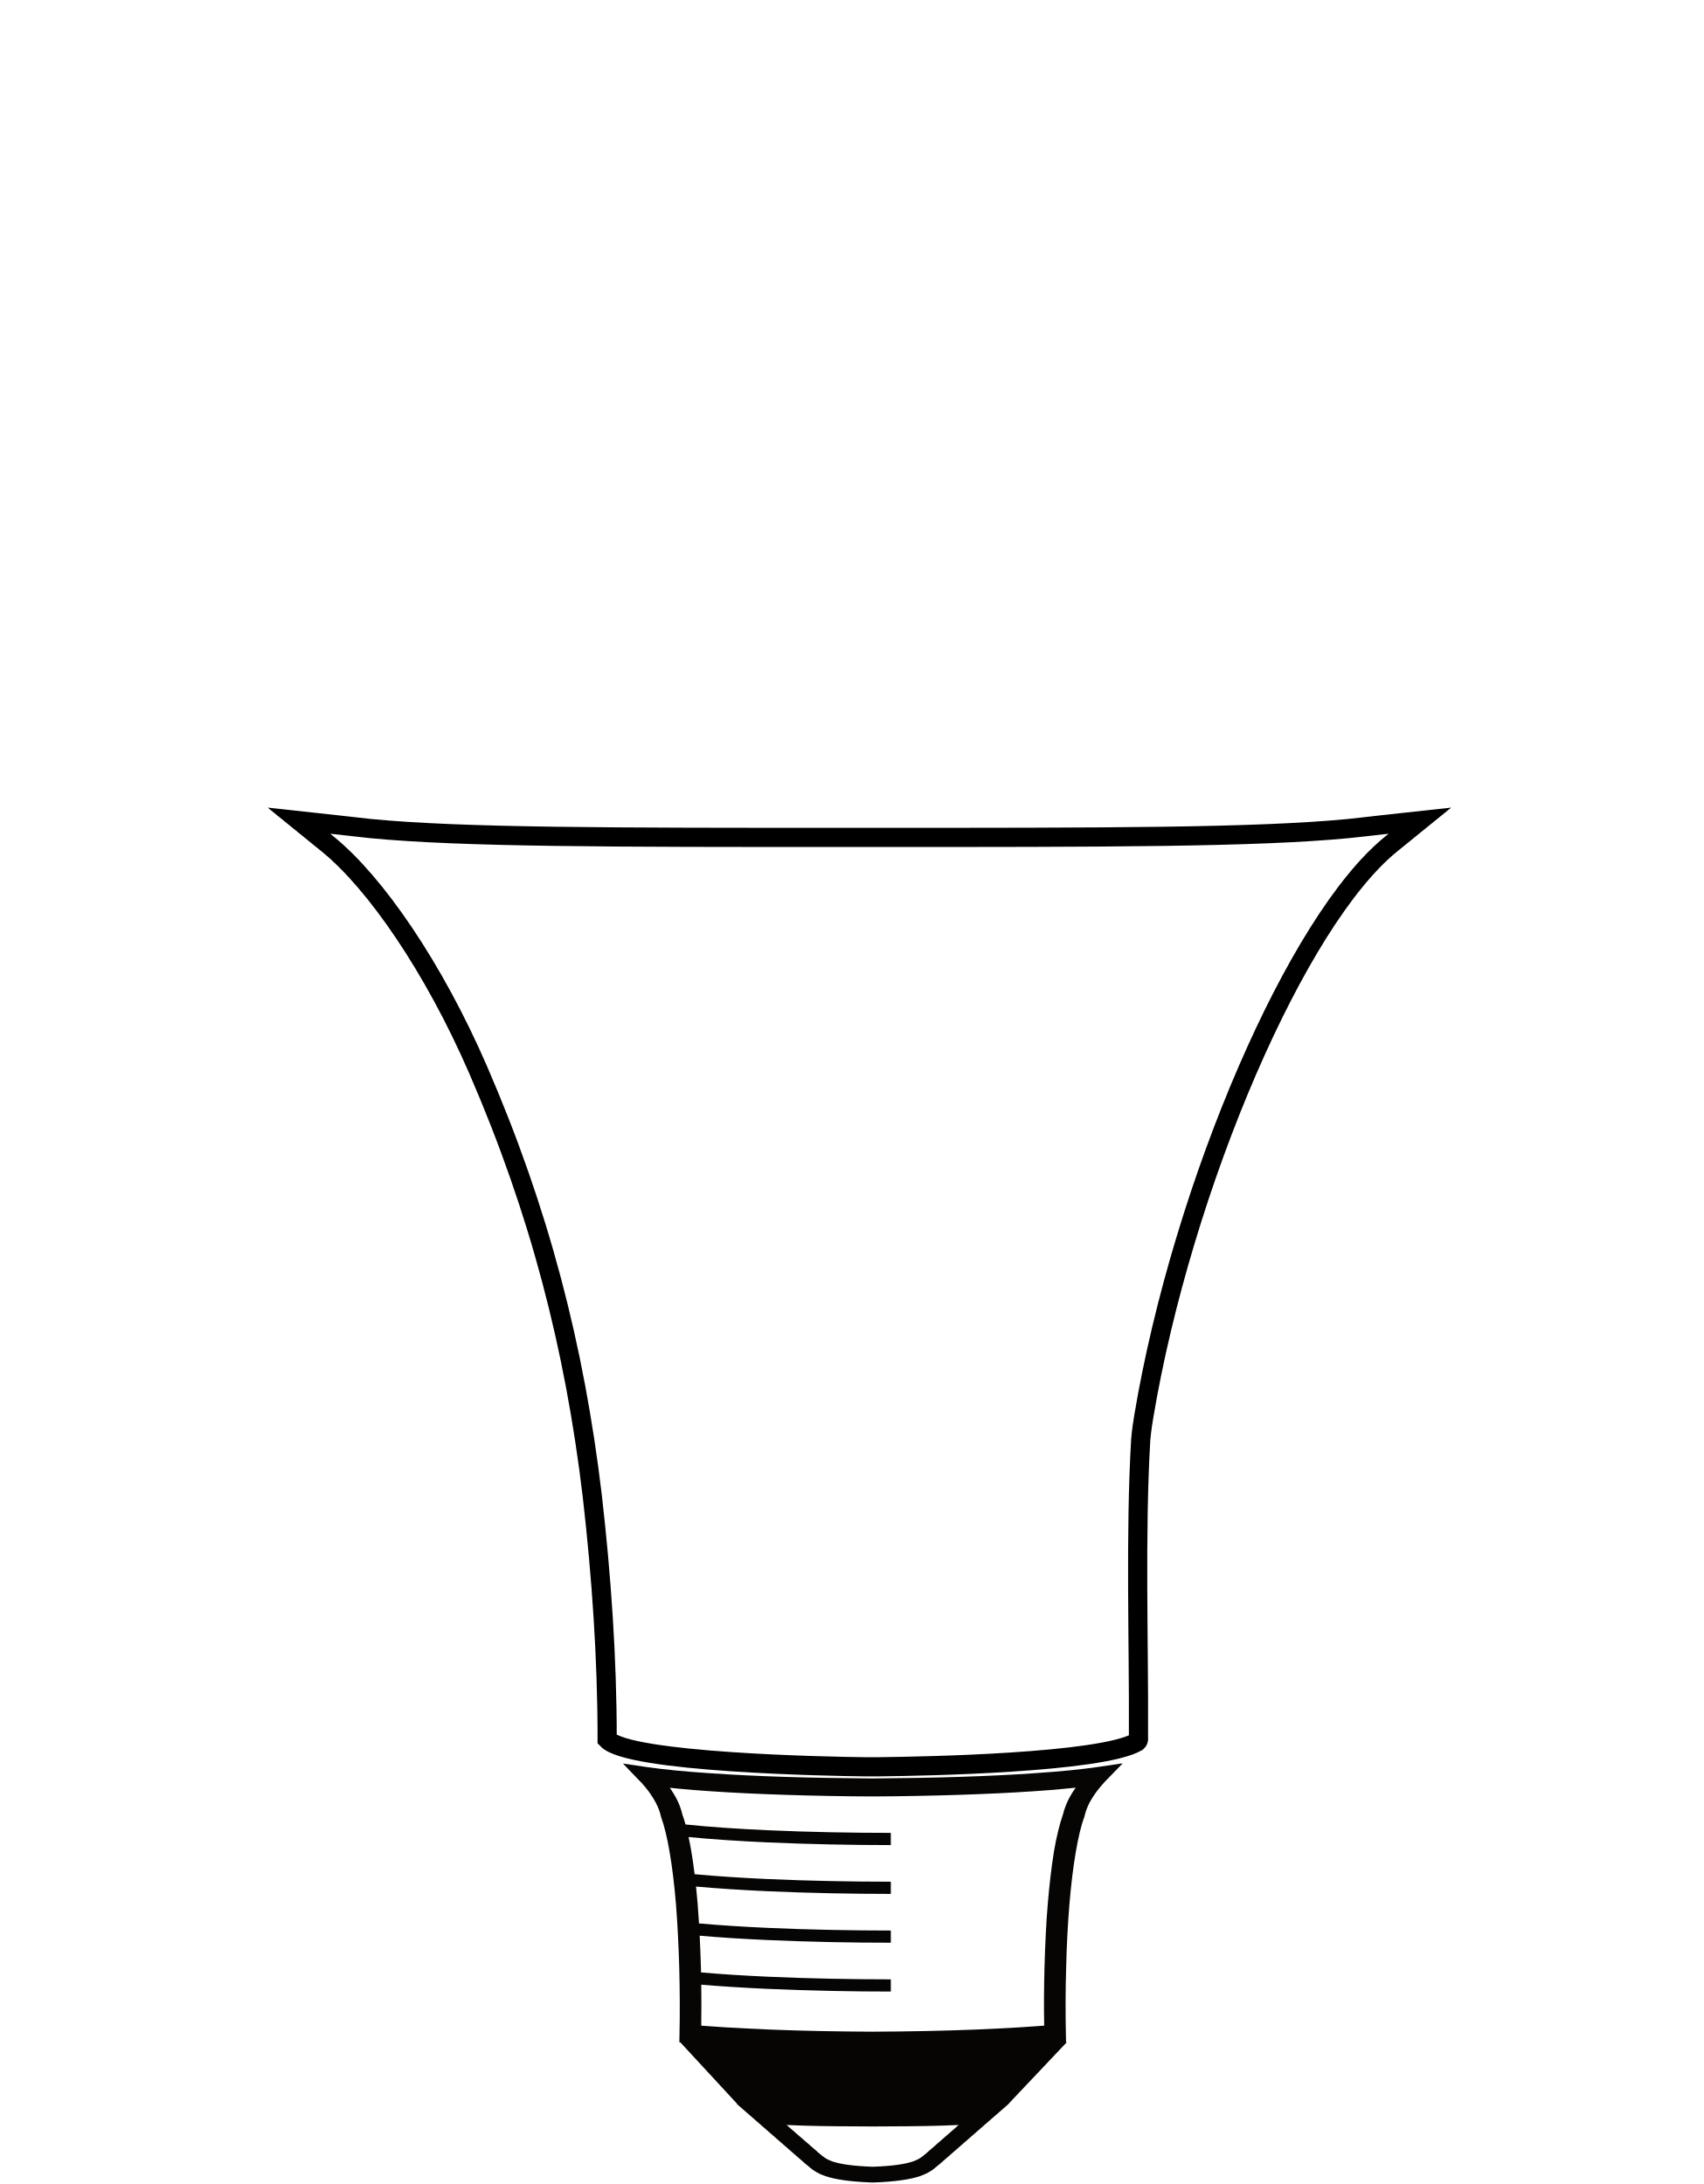
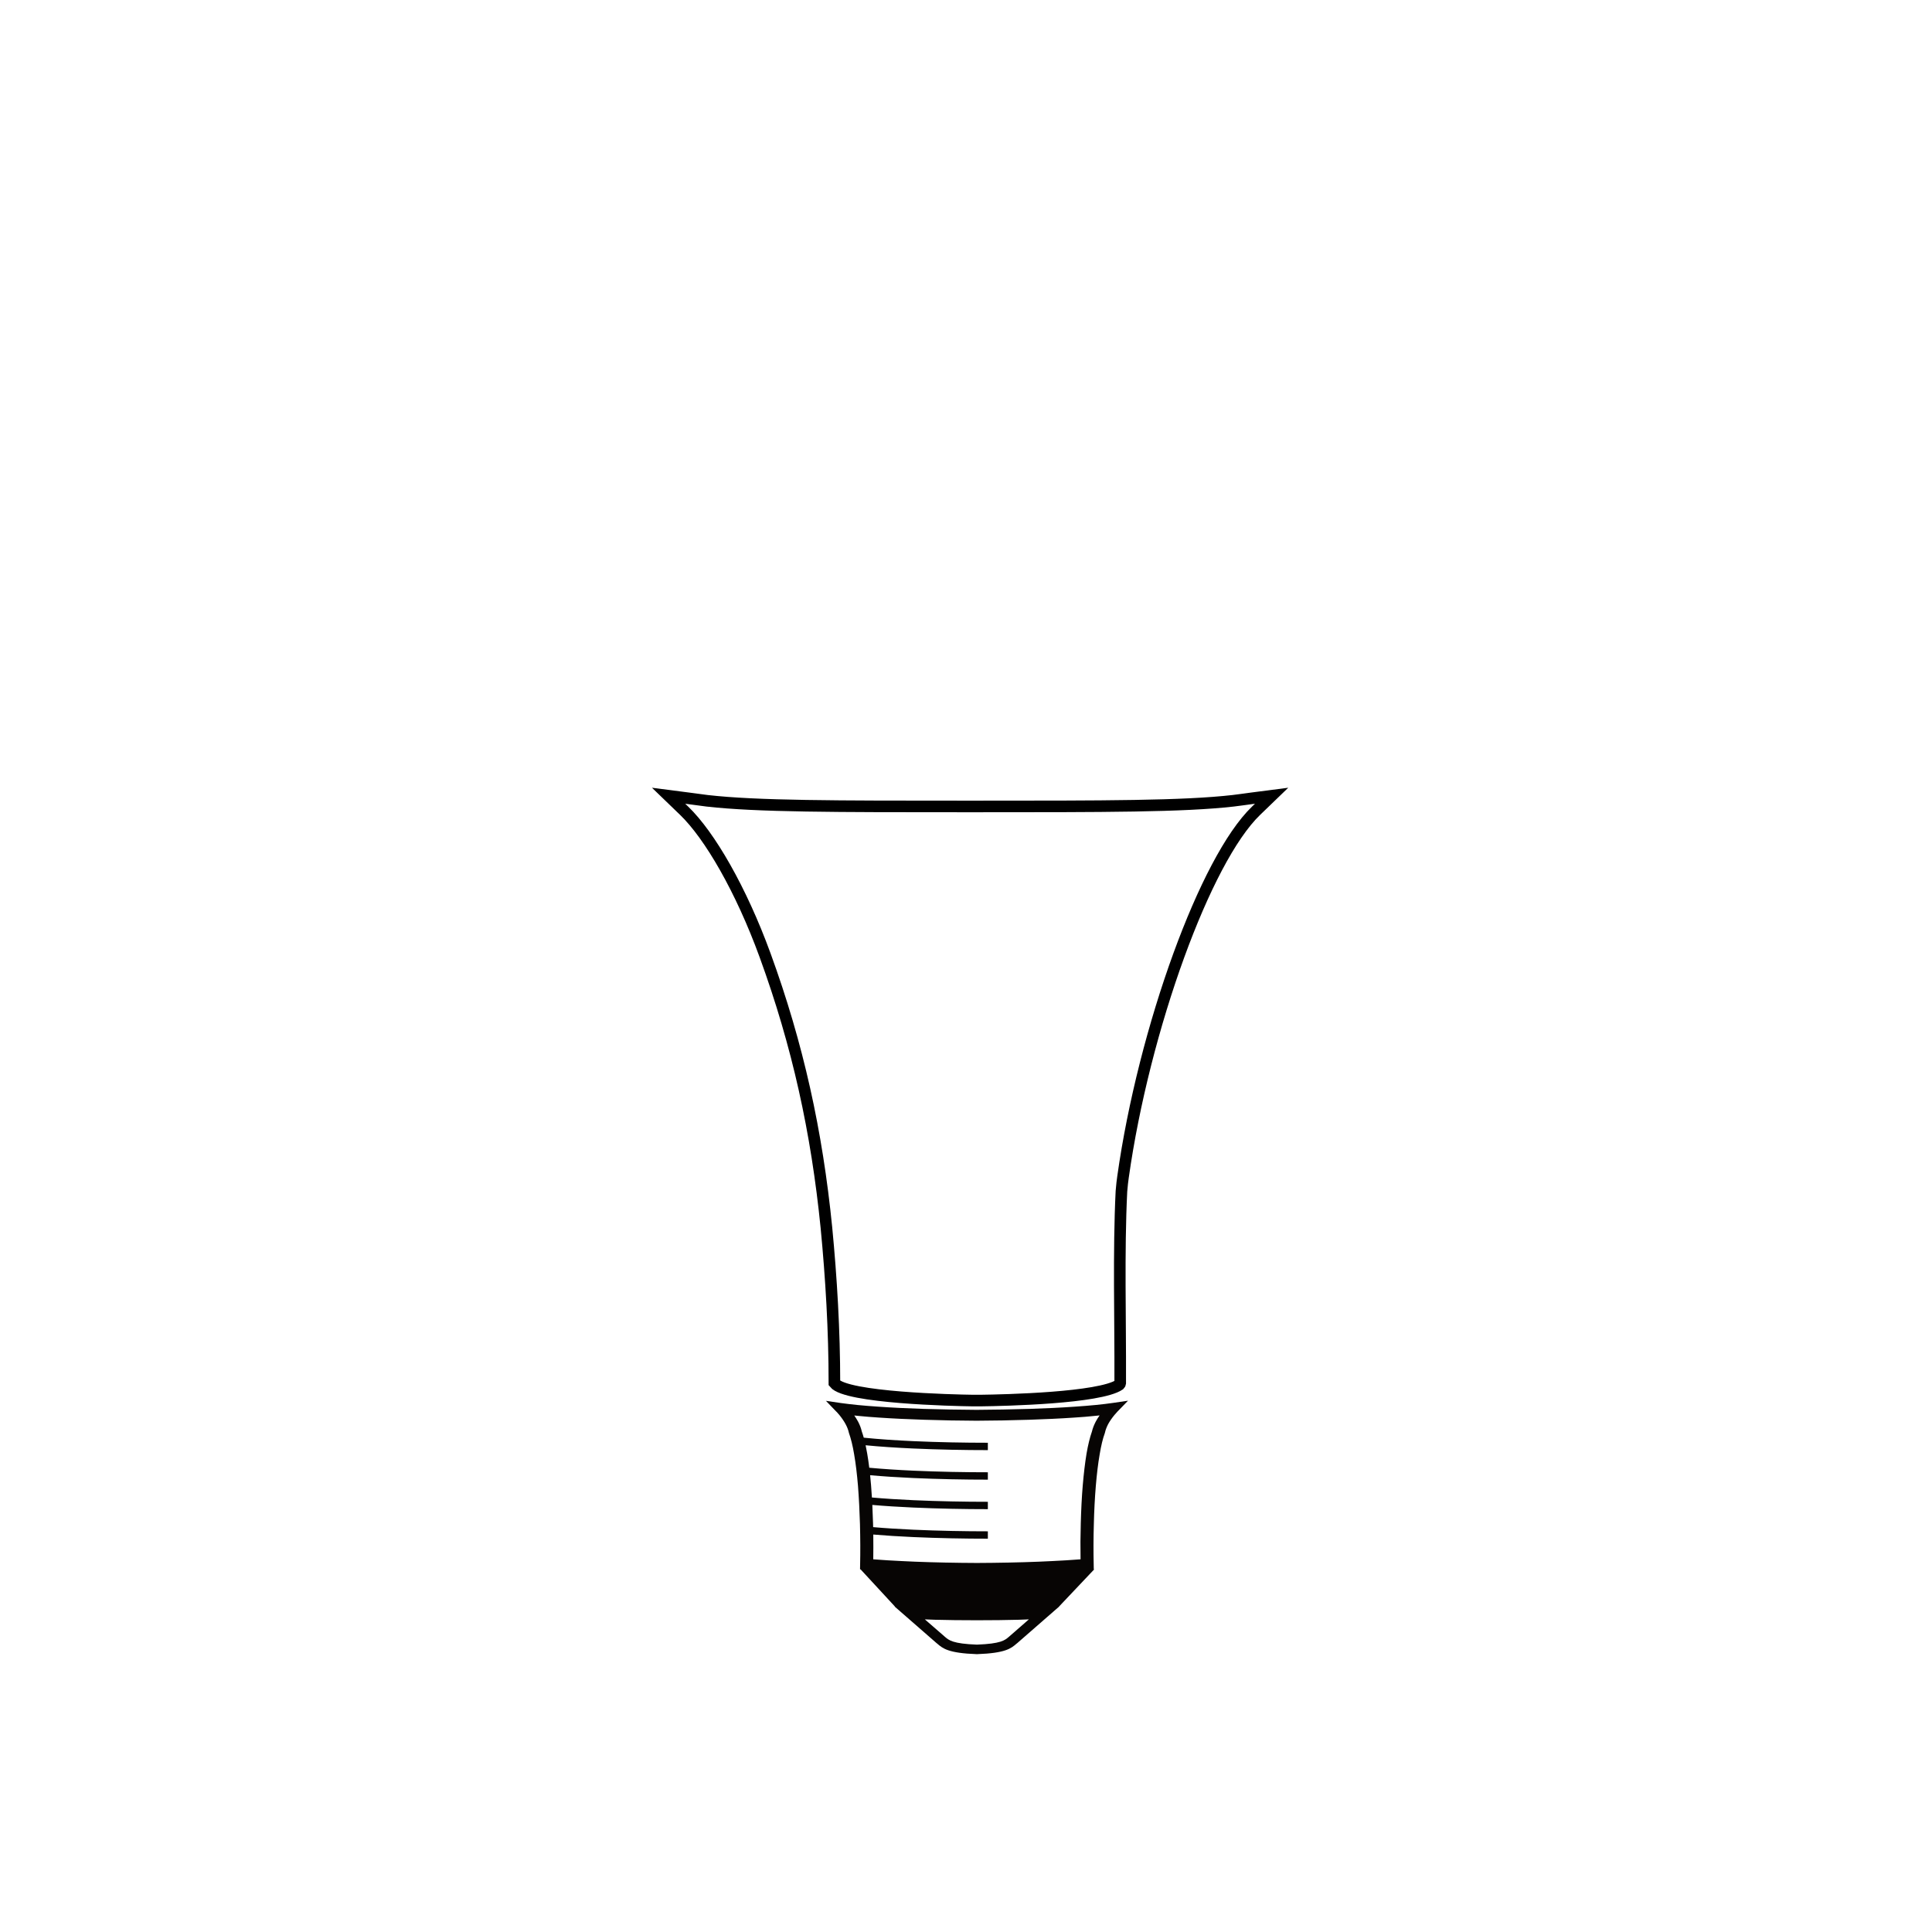
- <svg xmlns="http://www.w3.org/2000/svg" xmlns:xlink="http://www.w3.org/1999/xlink" width="1066px" height="1367px" viewBox="0 0 1066 1367" version="1.1">
-   <defs>
-     <path d="M1.262,229.976 C-1.345,183.088 -1.345,152.945 15.602,127.268 C32.55,102.708 67.748,83.729 135.538,61.401 C199.416,41.306 264.598,25.677 327.173,16.746 C398.874,4.466 466.663,0 526.631,0 C586.598,0 655.692,4.466 727.392,16.746 C789.967,25.677 855.149,41.306 917.724,61.401 C986.817,83.729 1020.712,102.708 1038.963,127.268 C1055.91,152.945 1054.607,183.088 1053.303,229.976 C1050.696,294.727 3.869,294.727 1.262,229.976 Z" id="path-1" />
-     <path d="M24.469,127.268 C41.272,102.708 76.17,83.729 143.38,61.401 C206.713,41.306 271.339,25.677 333.38,16.746 C404.468,4.466 471.678,0 531.134,0 C590.59,0 659.093,4.466 730.181,16.746 C792.222,25.677 856.847,41.306 918.888,61.401 C987.391,83.729 1020.996,102.708 1039.091,127.268 C1055.894,152.945 7.666,152.945 24.469,127.268 Z" id="path-2" />
-   </defs>
+ <svg xmlns="http://www.w3.org/2000/svg" width="2000px" height="2000px" viewBox="0 0 2000 2000" version="1.1">
+   <defs />
  <g id="Page-1" stroke="none" stroke-width="1" fill="none" fill-rule="evenodd">
-     <g id="br" transform="translate(6, 6)">
-       <path d="M663.588,1102.069 C656.862,1102.732 649.525,1103.329 641.805,1103.855 C626.826,1104.915 610.702,1105.641 594.575,1106.173 C575.926,1106.77 557.126,1107.035 539.78,1107.164 C522.43,1107.03 503.555,1106.767 484.906,1106.173 C468.779,1105.641 452.654,1104.915 437.748,1103.855 C430.104,1103.324 422.925,1102.795 416.426,1102.135 C410.081,1101.474 404.274,1100.812 399.076,1100.081 L383.794,1097.831 L393.729,1108.159 C394.573,1108.953 395.257,1109.682 395.871,1110.342 L395.871,1110.408 C396.634,1111.27 397.246,1111.997 397.782,1112.591 C400.228,1115.571 402.444,1118.815 404.203,1122.058 C405.731,1124.907 406.879,1127.819 407.49,1130.599 L407.566,1130.931 L407.641,1131.194 C409.703,1136.952 411.54,1144.433 412.99,1153.174 C414.674,1162.841 415.973,1173.894 416.965,1185.681 C417.959,1198.592 418.648,1212.096 419.026,1225.341 C419.411,1240.103 419.484,1254.668 419.18,1267.712 L419.104,1272.281 L419.716,1272.347 L455.254,1310.812 L454.947,1310.812 L467.024,1321.339 L498.203,1348.549 L498.279,1348.615 L499.042,1349.209 C504.697,1354.11 510.429,1359.008 539.854,1360.068 L540.312,1360.068 C569.734,1359.008 575.465,1354.11 581.124,1349.209 L581.889,1348.615 L581.964,1348.549 L613.146,1321.339 L625.223,1310.812 L625.069,1310.812 L661.522,1272.279 C661.368,1272.279 661.217,1272.279 661.064,1272.279 L660.988,1267.71 C660.683,1254.668 660.683,1240.103 661.142,1225.338 C661.446,1212.096 662.133,1198.592 663.203,1185.679 C664.197,1173.894 665.494,1162.841 667.178,1153.172 C668.63,1144.433 670.389,1136.952 672.526,1131.191 L672.602,1130.928 L672.677,1130.597 C673.289,1127.814 674.434,1124.902 675.889,1122.056 C677.646,1118.81 679.937,1115.567 682.383,1112.589 C682.917,1111.992 683.529,1111.2 684.369,1110.337 C685.288,1109.277 685.973,1108.483 686.511,1108.02 L696.522,1097.692 L681.167,1099.949 C675.892,1100.743 670.007,1101.406 663.588,1102.069 Z M573.864,1341.536 L573.099,1342.196 C568.971,1345.705 564.921,1349.28 540.083,1350.208 C515.244,1349.282 511.194,1345.705 507.066,1342.196 L506.303,1341.536 L486.202,1324.056 C489.333,1324.19 492.696,1324.319 496.29,1324.453 C502.636,1324.651 509.666,1324.785 517.155,1324.851 C524.489,1324.916 532.209,1324.985 540.083,1324.985 C547.956,1324.985 555.676,1324.919 563.011,1324.851 C570.499,1324.785 577.532,1324.651 583.875,1324.453 C587.467,1324.319 590.829,1324.19 593.885,1324.056 L573.864,1341.536 Z M663.13,1119.283 C661.373,1122.66 659.996,1126.103 659.156,1129.61 C657.014,1135.765 655.106,1143.514 653.578,1152.45 C651.974,1162.183 650.675,1173.305 649.679,1185.092 C648.609,1197.539 647.997,1210.975 647.615,1224.419 C647.232,1237.33 647.157,1250.106 647.386,1261.89 L642.646,1262.222 C638.825,1262.485 635.311,1262.751 631.946,1262.95 C627.284,1263.216 622.774,1263.482 618.422,1263.679 C613.531,1263.942 608.791,1264.142 604.208,1264.339 C598.859,1264.537 593.739,1264.671 588.77,1264.871 C583.344,1265.002 577.995,1265.134 572.872,1265.268 C567.217,1265.399 561.714,1265.465 556.443,1265.531 C550.866,1265.597 545.363,1265.665 540.087,1265.665 C534.814,1265.665 529.312,1265.599 523.734,1265.531 C518.461,1265.465 512.958,1265.399 507.302,1265.268 C502.105,1265.134 496.834,1265.002 491.407,1264.871 C486.441,1264.671 481.243,1264.537 475.97,1264.339 C471.381,1264.14 466.646,1263.942 461.756,1263.679 C457.399,1263.482 452.891,1263.216 448.151,1262.95 C444.864,1262.751 441.272,1262.487 437.526,1262.222 L432.789,1261.89 C432.896,1253.722 432.931,1245.074 432.811,1236.238 C445.58,1237.337 459.572,1238.197 473.974,1238.85 C500.309,1240.044 527.728,1240.541 551.416,1240.541 L551.416,1232.902 C527.523,1232.902 500.16,1232.412 474.303,1231.24 C459.758,1230.58 445.595,1229.7 432.672,1228.567 C432.638,1227.185 432.602,1225.801 432.56,1224.415 C432.38,1218.106 432.134,1211.797 431.819,1205.59 C444.852,1206.731 459.197,1207.62 473.974,1208.29 C500.309,1209.484 527.728,1209.981 551.416,1209.981 L551.416,1202.342 C527.523,1202.342 500.16,1201.852 474.303,1200.68 C459.275,1199.998 444.659,1199.081 431.393,1197.895 C431.13,1193.54 430.83,1189.258 430.499,1185.089 C430.204,1181.604 429.885,1178.178 429.536,1174.828 C443.168,1176.066 458.33,1177.021 473.974,1177.732 C500.309,1178.926 527.728,1179.423 551.416,1179.423 L551.416,1171.784 C527.523,1171.784 500.16,1171.294 474.303,1170.122 C458.237,1169.393 442.636,1168.397 428.659,1167.086 C428.028,1161.949 427.319,1157.044 426.524,1152.448 C426.008,1149.433 425.459,1146.556 424.872,1143.826 C439.671,1145.284 456.521,1146.38 473.974,1147.172 C500.309,1148.366 527.728,1148.866 551.416,1148.866 L551.416,1141.226 C527.523,1141.226 500.16,1140.736 474.303,1139.564 C456.012,1138.733 438.328,1137.556 422.949,1135.965 C422.318,1133.694 421.651,1131.572 420.946,1129.61 C420.184,1126.101 418.807,1122.66 417.047,1119.283 C415.902,1117.165 414.525,1115.045 413.148,1112.993 L417.506,1113.456 C424.307,1114.117 431.415,1114.716 438.828,1115.177 C453.195,1116.168 469.169,1116.897 485.6,1117.428 C503.867,1118.025 522.438,1118.354 539.707,1118.42 L539.785,1118.42 C557.055,1118.354 575.704,1118.023 593.97,1117.428 C610.324,1116.897 626.375,1116.171 640.743,1115.177 C648.307,1114.714 655.646,1114.117 662.445,1113.39 L667.107,1112.927 C665.652,1114.979 664.275,1117.097 663.13,1119.283 Z" id="base" fill="#070504" />
-       <g id="case" stroke="#000000" stroke-width="12">
-         <path d="M521.453,512 C314.018,512 205.622,517.816 156.335,501 C141.672,495.997 89.91,425.344 75.57,403.017 C41.675,351.663 3.869,294.727 1.262,229.976 C-1.345,183.088 -1.345,152.945 15.602,127.268 C32.55,102.708 67.748,83.729 135.538,61.401 C199.416,41.306 264.598,25.677 327.173,16.746 C398.874,4.466 466.663,0 526.631,0 C586.598,0 655.692,4.466 727.392,16.746 C789.967,25.677 855.149,41.306 917.724,61.401 C986.817,83.729 1020.712,102.708 1038.963,127.268 C1055.91,152.945 1054.607,183.088 1053.303,229.976 C1050.696,294.727 1012.89,351.663 978.995,403.017 C964.655,425.344 913.803,489 896.656,501 C860.463,526.33 719.367,512 521.453,512 Z" id="Shape" style="mix-blend-mode: difference;" fill-rule="nonzero" />
-         <path d="M837.682,512.616 C779.642,518.16 689.182,518.16 535.111,518.16 L528.435,518.16 C374.364,518.16 283.907,518.16 225.864,512.616 C224.748,512.509 215.812,511.5 209.671,510.808 C207.517,510.567 205.933,510.386 204.254,510.204 L181.058,507.674 L199.183,522.4 C228.849,546.498 265.36,599.408 293.262,663.792 C331.391,751.778 353.495,836.694 364.636,930.551 C370.282,979.855 373.93,1031.216 373.93,1082.762 C387.591,1097.217 512.393,1099.615 534.829,1099.859 L544.125,1099.859 C572.699,1099.547 682.3,1097.449 705.389,1084.404 C705.984,1083.898 706.247,1083.593 706.388,1082.825 L706.386,1078.722 C706.678,1022.168 704.334,954.027 707.804,894.99 C708.384,888.774 709.091,884.263 709.664,880.84 C721.665,808.987 745.775,730.349 774.629,663.77 C802.531,599.386 834.699,546.498 864.365,522.397 L882.49,507.674 L859.292,510.201 C852.096,510.983 844.88,511.929 837.682,512.616 Z" id="Shape" />
-       </g>
-       <g id="light" fill-rule="nonzero">
-         <g id="light_lg" style="mix-blend-mode: difference;">
-           <use fill="#000000" style="mix-blend-mode: difference;" xlink:href="#path-1" />
-           <use stroke="#000000" stroke-width="12" xlink:href="#path-1" />
+     <g id="lights" transform="translate(-12032, 0)">
+       <g id="b" transform="translate(12563, 287)">
+         <path d="M603.794,1167.377 C597.068,1168.039 589.731,1168.636 582.011,1169.163 C567.032,1170.223 550.907,1170.949 534.78,1171.48 C516.131,1172.077 497.331,1172.343 479.986,1172.472 C462.636,1172.338 443.76,1172.075 425.111,1171.48 C408.984,1170.949 392.86,1170.223 377.954,1169.163 C370.309,1168.631 363.131,1168.103 356.631,1167.442 C350.286,1166.782 344.479,1166.119 339.281,1165.388 L324,1163.139 L333.935,1173.466 C334.778,1174.261 335.463,1174.989 336.077,1175.65 L336.077,1175.715 C336.84,1176.578 337.451,1177.304 337.987,1177.899 C340.434,1180.879 342.649,1184.122 344.408,1187.366 C345.936,1190.214 347.084,1193.126 347.696,1195.907 L347.771,1196.238 L347.847,1196.501 C349.908,1202.26 351.746,1209.741 353.196,1218.482 C354.879,1228.148 356.178,1239.202 357.17,1250.989 C358.164,1263.899 358.854,1277.404 359.232,1290.648 C359.617,1305.41 359.69,1319.975 359.385,1333.02 L359.31,1337.589 L359.921,1337.654 L395.46,1376.12 L395.153,1376.12 L407.23,1386.647 L438.409,1413.856 L438.484,1413.922 L439.247,1414.517 C444.903,1419.417 450.634,1424.315 480.059,1425.375 L480.517,1425.375 C509.939,1424.315 515.671,1419.417 521.329,1414.517 L522.094,1413.922 L522.17,1413.856 L553.351,1386.647 L565.428,1376.12 L565.275,1376.12 L601.727,1337.586 C601.574,1337.586 601.423,1337.586 601.269,1337.586 L601.194,1333.017 C600.889,1319.975 600.889,1305.41 601.347,1290.646 C601.652,1277.404 602.339,1263.899 603.409,1250.986 C604.403,1239.202 605.699,1228.148 607.383,1218.479 C608.835,1209.741 610.595,1202.26 612.732,1196.499 L612.807,1196.236 L612.883,1195.904 C613.495,1193.122 614.64,1190.21 616.095,1187.363 C617.852,1184.118 620.142,1180.874 622.589,1177.896 C623.122,1177.299 623.734,1176.507 624.575,1175.645 C625.494,1174.585 626.178,1173.79 626.717,1173.327 L636.727,1163 L621.373,1165.256 C616.097,1166.051 610.212,1166.714 603.794,1167.377 Z M514.07,1406.843 L513.305,1407.504 C509.177,1411.013 505.127,1414.587 480.288,1415.516 C455.45,1414.59 451.4,1411.013 447.272,1407.504 L446.509,1406.843 L426.407,1389.364 C429.539,1389.498 432.902,1389.627 436.496,1389.761 C442.841,1389.958 449.872,1390.092 457.36,1390.158 C464.695,1390.224 472.415,1390.292 480.288,1390.292 C488.161,1390.292 495.881,1390.226 503.216,1390.158 C510.705,1390.092 517.737,1389.958 524.08,1389.761 C527.672,1389.627 531.035,1389.498 534.091,1389.364 L514.07,1406.843 Z M603.335,1184.59 C601.579,1187.968 600.202,1191.411 599.361,1194.918 C597.219,1201.073 595.311,1208.822 593.783,1217.758 C592.18,1227.491 590.881,1238.612 589.884,1250.399 C588.814,1262.846 588.203,1276.283 587.82,1289.727 C587.438,1302.637 587.362,1315.414 587.591,1327.198 L582.852,1327.529 C579.031,1327.793 575.517,1328.058 572.151,1328.258 C567.49,1328.524 562.979,1328.789 558.627,1328.987 C553.736,1329.25 548.997,1329.45 544.413,1329.647 C539.064,1329.844 533.944,1329.978 528.976,1330.178 C523.549,1330.31 518.2,1330.441 513.078,1330.575 C507.422,1330.707 501.92,1330.773 496.649,1330.839 C491.071,1330.904 485.569,1330.973 480.293,1330.973 C475.02,1330.973 469.517,1330.907 463.939,1330.839 C458.666,1330.773 453.164,1330.707 447.508,1330.575 C442.31,1330.441 437.039,1330.31 431.613,1330.178 C426.646,1329.978 421.449,1329.844 416.175,1329.647 C411.587,1329.447 406.852,1329.25 401.961,1328.987 C397.604,1328.789 393.096,1328.524 388.356,1328.258 C385.069,1328.058 381.477,1327.795 377.732,1327.529 L372.995,1327.198 C373.102,1319.03 373.136,1310.381 373.017,1301.546 C385.786,1302.645 399.778,1303.505 414.18,1304.158 C440.514,1305.352 467.933,1305.849 491.622,1305.849 L491.622,1298.21 C467.729,1298.21 440.366,1297.72 414.508,1296.548 C399.963,1295.887 385.8,1295.008 372.878,1293.874 C372.844,1292.493 372.807,1291.109 372.766,1289.722 C372.585,1283.413 372.339,1277.104 372.025,1270.898 C385.057,1272.038 399.403,1272.928 414.18,1273.598 C440.514,1274.792 467.933,1275.289 491.622,1275.289 L491.622,1267.649 C467.729,1267.649 440.366,1267.16 414.508,1265.987 C399.481,1265.305 384.865,1264.389 371.598,1263.202 C371.335,1258.848 371.036,1254.566 370.704,1250.397 C370.409,1246.912 370.09,1243.486 369.742,1240.135 C383.373,1241.373 398.535,1242.328 414.18,1243.04 C440.514,1244.234 467.933,1244.731 491.622,1244.731 L491.622,1237.092 C467.729,1237.092 440.366,1236.602 414.508,1235.43 C398.443,1234.701 382.842,1233.704 368.864,1232.393 C368.233,1227.257 367.524,1222.351 366.73,1217.755 C366.213,1214.741 365.665,1211.863 365.078,1209.134 C379.876,1210.591 396.727,1211.688 414.18,1212.48 C440.514,1213.674 467.933,1214.173 491.622,1214.173 L491.622,1206.534 C467.729,1206.534 440.366,1206.044 414.508,1204.872 C396.218,1204.041 378.534,1202.864 363.155,1201.273 C362.524,1199.002 361.856,1196.879 361.152,1194.918 C360.389,1191.408 359.012,1187.968 357.253,1184.59 C356.108,1182.473 354.731,1180.353 353.354,1178.301 L357.711,1178.764 C364.512,1179.424 371.62,1180.024 379.033,1180.484 C393.401,1181.476 409.374,1182.205 425.806,1182.736 C444.072,1183.333 462.643,1183.662 479.913,1183.728 L479.991,1183.728 C497.261,1183.662 515.91,1183.33 534.176,1182.736 C550.53,1182.205 566.581,1181.478 580.948,1180.484 C588.512,1180.021 595.852,1179.424 602.651,1178.698 L607.312,1178.235 C605.858,1180.287 604.481,1182.404 603.335,1184.59 Z" id="base" fill="#070504" fill-rule="nonzero" />
+         <g id="case" stroke="#000000" stroke-width="12">
+           <path d="M464.063,541.324 C279.458,541.324 182.992,547.473 139.129,529.694 C126.08,524.404 80.015,449.705 67.253,426.098 C37.088,371.803 3.444,311.607 1.123,243.148 C-1.197,193.574 -1.197,161.705 13.885,134.557 C28.967,108.59 60.292,88.525 120.621,64.918 C177.469,43.672 235.477,27.148 291.166,17.705 C354.975,4.721 415.304,0 468.671,0 C522.039,0 583.528,4.721 647.338,17.705 C703.026,27.148 761.034,43.672 816.722,64.918 C878.211,88.525 908.376,108.59 924.618,134.557 C939.7,161.705 938.54,193.574 937.38,243.148 C935.06,311.607 901.415,371.803 871.25,426.098 C858.488,449.705 813.233,517.006 797.973,529.694 C765.763,556.475 640.196,541.324 464.063,541.324 Z" id="Shape" style="mix-blend-mode: difference;" />
+           <path d="M745.489,541.975 C693.837,547.836 613.333,547.836 476.219,547.836 L470.277,547.836 C333.163,547.836 252.661,547.836 201.006,541.975 C200.013,541.862 192.06,540.795 186.596,540.063 C184.678,539.808 183.269,539.618 181.775,539.424 L161.131,536.75 L177.262,552.319 C203.663,577.797 236.155,633.738 260.986,701.809 C294.919,794.834 314.59,884.614 324.505,983.846 C329.53,1035.974 332.777,1090.276 332.777,1144.775 C344.934,1160.058 456.001,1162.593 475.967,1162.851 L484.241,1162.851 C509.67,1162.521 607.209,1160.303 627.756,1146.511 C628.286,1145.975 628.52,1145.653 628.646,1144.842 L628.643,1140.503 C628.904,1080.71 626.817,1008.667 629.905,946.249 C630.422,939.676 631.051,934.907 631.56,931.288 C642.241,855.32 663.697,772.178 689.376,701.786 C714.207,633.715 742.835,577.797 769.236,552.317 L785.366,536.75 L764.721,539.422 C758.317,540.249 751.895,541.248 745.489,541.975 Z" id="Shape" />
        </g>
-         <g id="light_sm_alt" style="mix-blend-mode: difference;">
-           <use fill="#000000" style="mix-blend-mode: difference;" xlink:href="#path-2" />
-           <use stroke="#000000" stroke-width="12" xlink:href="#path-2" />
+         <g id="light">
+           <g id="light_lg" style="mix-blend-mode: difference;">
+             <g id="path-1-link" style="mix-blend-mode: difference;" fill="#000000" fill-rule="nonzero">
+               <path d="M1.123,243.165 C-1.197,193.588 -1.197,161.716 13.885,134.567 C28.967,108.598 60.292,88.531 120.621,64.923 C177.469,43.675 235.477,27.149 291.166,17.706 C354.975,4.722 415.304,0 468.671,0 C522.039,0 583.528,4.722 647.338,17.706 C703.026,27.149 761.034,43.675 816.722,64.923 C878.211,88.531 908.376,108.598 924.618,134.567 C939.7,161.716 938.54,193.588 937.38,243.165 C935.06,311.629 3.444,311.629 1.123,243.165 Z" id="path-1" />
+             </g>
+             <g id="path-1-link" stroke="#000000" stroke-width="12">
+               <path d="M1.123,243.165 C-1.197,193.588 -1.197,161.716 13.885,134.567 C28.967,108.598 60.292,88.531 120.621,64.923 C177.469,43.675 235.477,27.149 291.166,17.706 C354.975,4.722 415.304,0 468.671,0 C522.039,0 583.528,4.722 647.338,17.706 C703.026,27.149 761.034,43.675 816.722,64.923 C878.211,88.531 908.376,108.598 924.618,134.567 C939.7,161.716 938.54,193.588 937.38,243.165 C935.06,311.629 3.444,311.629 1.123,243.165 Z" id="path-1" />
+             </g>
+           </g>
+           <g id="light_sm_alt" style="mix-blend-mode: difference;" transform="translate(21.35863, 0)">
+             <g id="path-2-link" style="mix-blend-mode: difference;" fill="#000000" fill-rule="nonzero">
+               <path d="M0.417,134.567 C15.371,108.598 46.428,88.531 106.242,64.923 C162.604,43.675 220.118,27.149 275.33,17.706 C338.595,4.722 398.408,0 451.32,0 C504.232,0 565.196,4.722 628.461,17.706 C683.673,27.149 741.187,43.675 796.399,64.923 C857.363,88.531 887.27,108.598 903.374,134.567 C918.327,161.716 -14.536,161.716 0.417,134.567 Z" id="path-2" />
+             </g>
+             <g id="path-2-link" stroke="#000000" stroke-width="12">
+               <path d="M0.417,134.567 C15.371,108.598 46.428,88.531 106.242,64.923 C162.604,43.675 220.118,27.149 275.33,17.706 C338.595,4.722 398.408,0 451.32,0 C504.232,0 565.196,4.722 628.461,17.706 C683.673,27.149 741.187,43.675 796.399,64.923 C857.363,88.531 887.27,108.598 903.374,134.567 C918.327,161.716 -14.536,161.716 0.417,134.567 Z" id="path-2" />
+             </g>
+           </g>
        </g>
      </g>
    </g>
  </g>
</svg>
